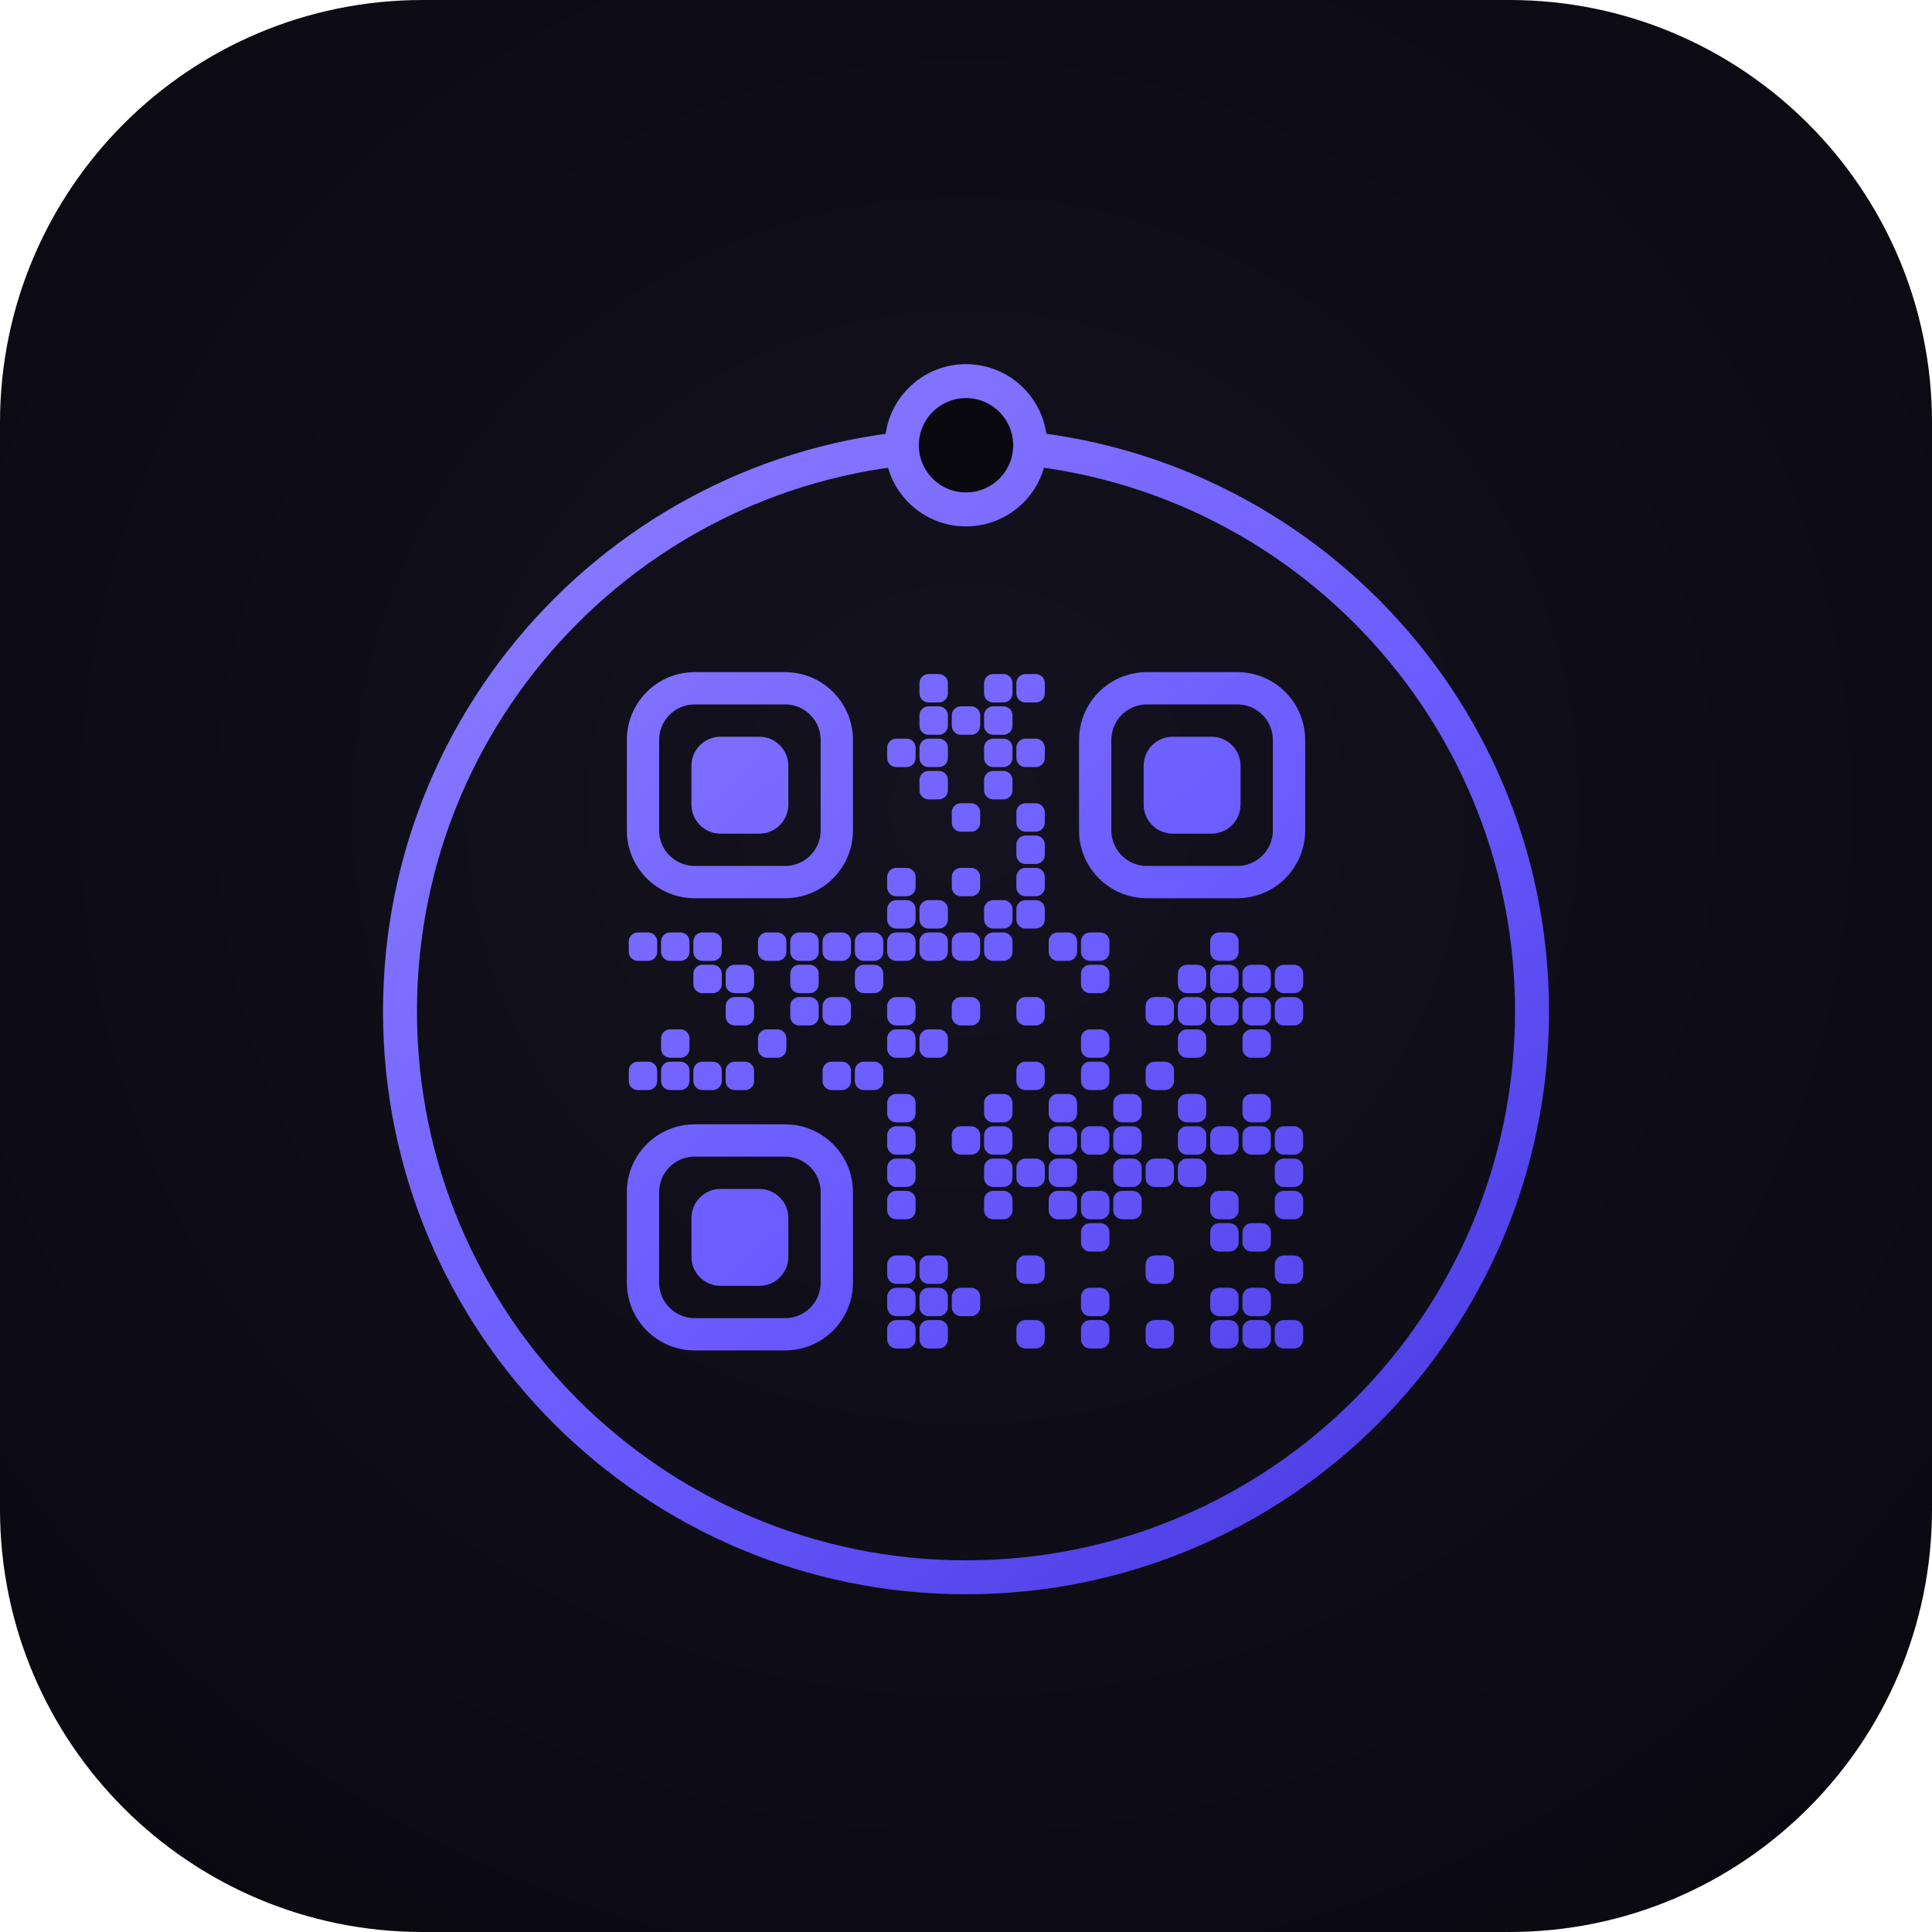
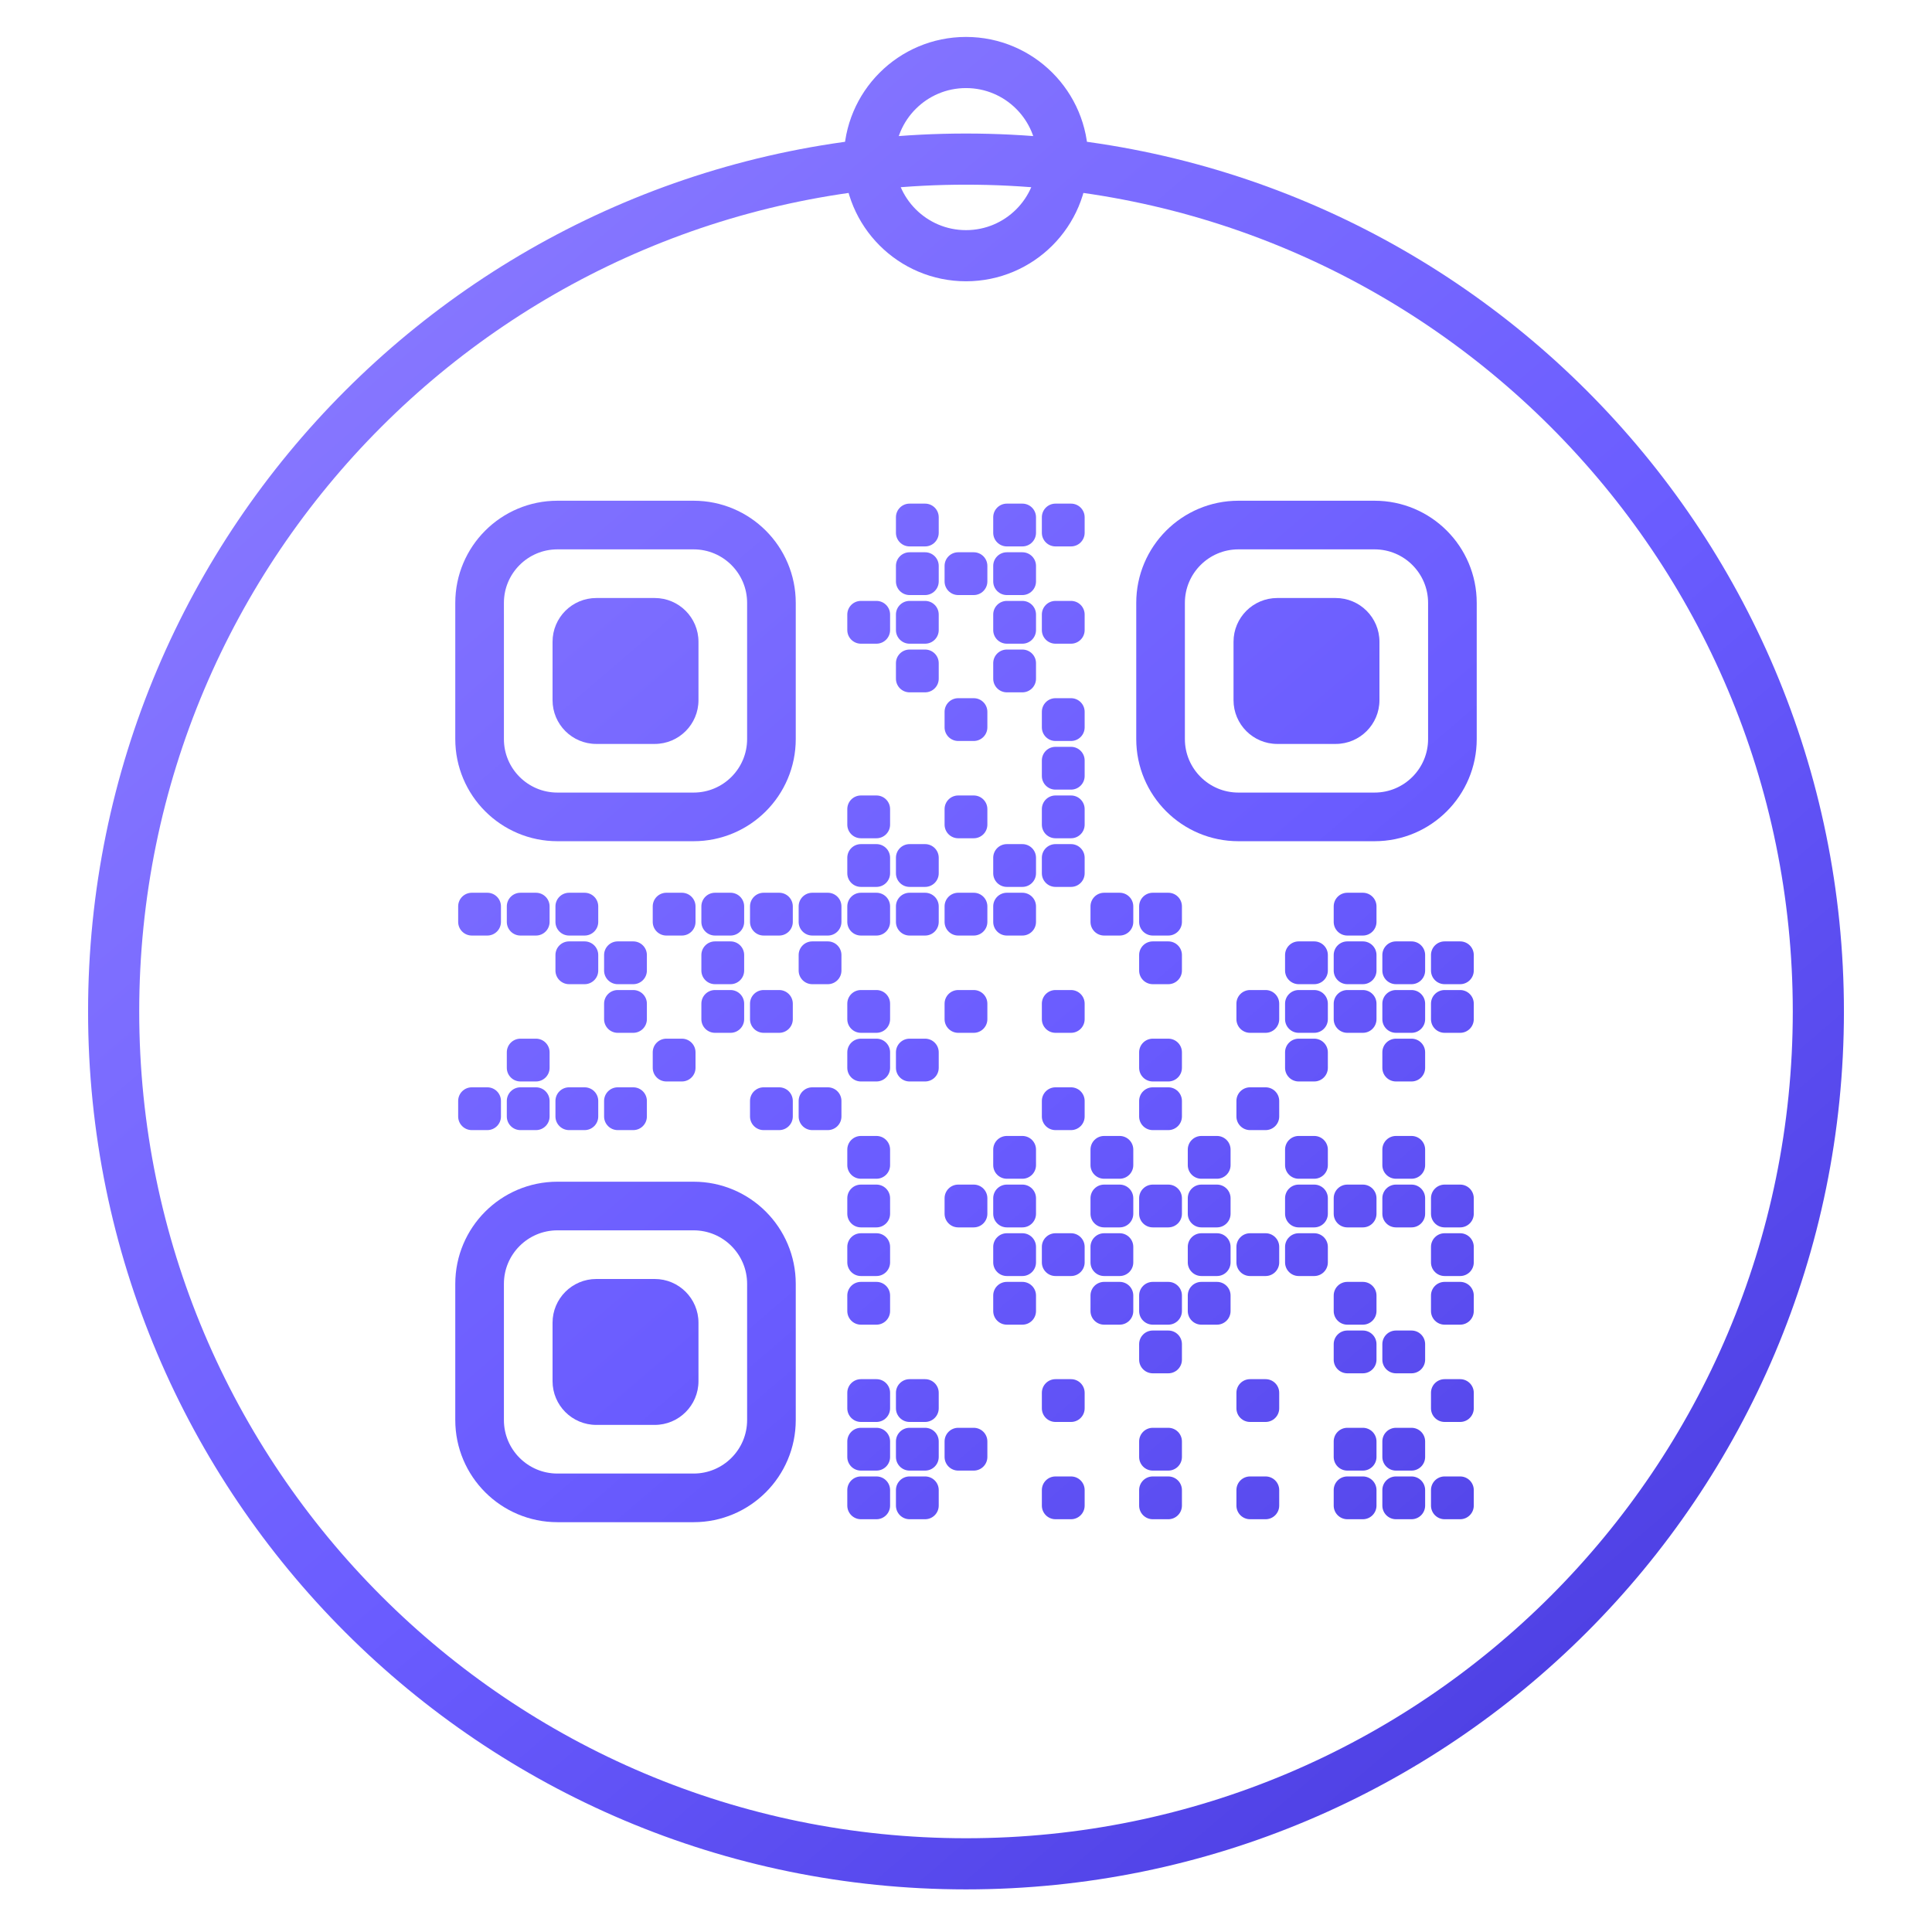
- <svg xmlns="http://www.w3.org/2000/svg" width="512" height="512" viewBox="0 0 512 512" fill="none">
+ <svg xmlns="http://www.w3.org/2000/svg" width="340" height="340" viewBox="86 90 340 340" fill="none">
  <defs>
-     <radialGradient id="bg" cx="50%" cy="42%" r="70%">
-       <stop offset="0%" stop-color="#14121f" />
-       <stop offset="100%" stop-color="#0a0910" />
-     </radialGradient>
    <linearGradient id="stroke" x1="140" y1="120" x2="380" y2="400" gradientUnits="userSpaceOnUse">
      <stop offset="0%" stop-color="#8b7bff" />
      <stop offset="55%" stop-color="#6a5cff" />
      <stop offset="100%" stop-color="#4a3ce0" />
    </linearGradient>
  </defs>
-   <rect width="512" height="512" rx="112" fill="url(#bg)" />
  <g>
    <circle cx="256" cy="268" r="150" stroke="url(#stroke)" stroke-width="9" />
-     <circle cx="256" cy="118" r="17" fill="#0a0910" stroke="url(#stroke)" stroke-width="9" />
+     <circle cx="256" cy="118" r="17" fill="none" stroke="url(#stroke)" stroke-width="9" />
    <g fill="url(#stroke)">
      <rect x="243.67" y="178.63" width="7.53" height="7.53" rx="2.40" />
      <rect x="260.79" y="178.63" width="7.53" height="7.53" rx="2.40" />
      <rect x="269.35" y="178.63" width="7.53" height="7.53" rx="2.40" />
      <rect x="243.67" y="187.19" width="7.53" height="7.53" rx="2.40" />
      <rect x="252.23" y="187.19" width="7.53" height="7.53" rx="2.40" />
      <rect x="260.79" y="187.19" width="7.53" height="7.53" rx="2.40" />
      <rect x="235.11" y="195.75" width="7.53" height="7.53" rx="2.40" />
      <rect x="243.67" y="195.75" width="7.53" height="7.53" rx="2.40" />
      <rect x="260.79" y="195.75" width="7.53" height="7.53" rx="2.40" />
      <rect x="269.35" y="195.75" width="7.53" height="7.53" rx="2.40" />
      <rect x="243.67" y="204.31" width="7.53" height="7.53" rx="2.40" />
      <rect x="260.79" y="204.31" width="7.53" height="7.53" rx="2.40" />
      <rect x="252.23" y="212.87" width="7.53" height="7.53" rx="2.40" />
      <rect x="269.35" y="212.87" width="7.53" height="7.53" rx="2.40" />
      <rect x="269.35" y="221.43" width="7.53" height="7.53" rx="2.40" />
      <rect x="235.11" y="229.99" width="7.53" height="7.53" rx="2.40" />
      <rect x="252.23" y="229.99" width="7.53" height="7.53" rx="2.40" />
      <rect x="269.35" y="229.99" width="7.53" height="7.53" rx="2.40" />
      <rect x="235.11" y="238.55" width="7.53" height="7.53" rx="2.40" />
      <rect x="243.67" y="238.55" width="7.53" height="7.53" rx="2.40" />
      <rect x="260.79" y="238.55" width="7.53" height="7.53" rx="2.40" />
      <rect x="269.35" y="238.55" width="7.53" height="7.53" rx="2.40" />
      <rect x="166.63" y="247.11" width="7.53" height="7.53" rx="2.40" />
      <rect x="175.19" y="247.11" width="7.53" height="7.53" rx="2.40" />
      <rect x="183.75" y="247.11" width="7.53" height="7.53" rx="2.40" />
      <rect x="200.87" y="247.11" width="7.53" height="7.53" rx="2.40" />
      <rect x="209.43" y="247.11" width="7.53" height="7.53" rx="2.40" />
      <rect x="217.99" y="247.11" width="7.53" height="7.53" rx="2.40" />
      <rect x="226.55" y="247.11" width="7.53" height="7.53" rx="2.40" />
      <rect x="235.11" y="247.11" width="7.53" height="7.53" rx="2.40" />
      <rect x="243.67" y="247.11" width="7.53" height="7.53" rx="2.40" />
      <rect x="252.23" y="247.11" width="7.53" height="7.53" rx="2.40" />
      <rect x="260.79" y="247.11" width="7.53" height="7.53" rx="2.40" />
      <rect x="277.91" y="247.11" width="7.53" height="7.53" rx="2.40" />
      <rect x="286.47" y="247.11" width="7.53" height="7.53" rx="2.40" />
      <rect x="320.71" y="247.11" width="7.53" height="7.53" rx="2.40" />
      <rect x="183.75" y="255.67" width="7.53" height="7.53" rx="2.40" />
      <rect x="192.31" y="255.67" width="7.53" height="7.53" rx="2.40" />
      <rect x="209.43" y="255.67" width="7.53" height="7.53" rx="2.40" />
      <rect x="226.55" y="255.67" width="7.53" height="7.53" rx="2.40" />
      <rect x="286.47" y="255.67" width="7.53" height="7.53" rx="2.40" />
      <rect x="312.15" y="255.67" width="7.53" height="7.53" rx="2.40" />
      <rect x="320.71" y="255.67" width="7.53" height="7.53" rx="2.40" />
      <rect x="329.27" y="255.67" width="7.53" height="7.53" rx="2.40" />
      <rect x="337.83" y="255.67" width="7.53" height="7.53" rx="2.40" />
      <rect x="192.31" y="264.23" width="7.53" height="7.53" rx="2.40" />
      <rect x="209.43" y="264.23" width="7.53" height="7.53" rx="2.40" />
      <rect x="217.99" y="264.23" width="7.53" height="7.53" rx="2.40" />
      <rect x="235.11" y="264.23" width="7.53" height="7.53" rx="2.40" />
      <rect x="252.23" y="264.23" width="7.53" height="7.53" rx="2.40" />
      <rect x="269.35" y="264.23" width="7.53" height="7.53" rx="2.40" />
      <rect x="303.59" y="264.23" width="7.53" height="7.53" rx="2.40" />
      <rect x="312.15" y="264.23" width="7.53" height="7.53" rx="2.40" />
      <rect x="320.71" y="264.23" width="7.53" height="7.53" rx="2.40" />
      <rect x="329.27" y="264.23" width="7.53" height="7.53" rx="2.40" />
      <rect x="337.83" y="264.23" width="7.53" height="7.53" rx="2.40" />
      <rect x="175.19" y="272.79" width="7.53" height="7.53" rx="2.40" />
      <rect x="200.87" y="272.79" width="7.53" height="7.53" rx="2.40" />
      <rect x="235.11" y="272.79" width="7.53" height="7.53" rx="2.40" />
      <rect x="243.67" y="272.79" width="7.53" height="7.53" rx="2.40" />
      <rect x="286.47" y="272.79" width="7.53" height="7.53" rx="2.40" />
      <rect x="312.15" y="272.79" width="7.53" height="7.53" rx="2.40" />
      <rect x="329.27" y="272.79" width="7.53" height="7.53" rx="2.40" />
      <rect x="166.63" y="281.35" width="7.53" height="7.53" rx="2.40" />
      <rect x="175.19" y="281.35" width="7.53" height="7.53" rx="2.40" />
      <rect x="183.75" y="281.35" width="7.53" height="7.53" rx="2.40" />
      <rect x="192.31" y="281.35" width="7.53" height="7.53" rx="2.40" />
      <rect x="217.99" y="281.35" width="7.53" height="7.53" rx="2.40" />
      <rect x="226.55" y="281.35" width="7.53" height="7.53" rx="2.40" />
      <rect x="269.35" y="281.35" width="7.53" height="7.53" rx="2.40" />
      <rect x="286.47" y="281.35" width="7.53" height="7.53" rx="2.40" />
      <rect x="303.59" y="281.35" width="7.53" height="7.53" rx="2.40" />
      <rect x="235.11" y="289.91" width="7.53" height="7.53" rx="2.40" />
      <rect x="260.79" y="289.91" width="7.53" height="7.53" rx="2.40" />
      <rect x="277.91" y="289.91" width="7.53" height="7.53" rx="2.40" />
      <rect x="295.03" y="289.91" width="7.53" height="7.53" rx="2.40" />
      <rect x="312.15" y="289.91" width="7.53" height="7.53" rx="2.40" />
      <rect x="329.27" y="289.91" width="7.53" height="7.53" rx="2.40" />
      <rect x="235.11" y="298.47" width="7.53" height="7.53" rx="2.40" />
      <rect x="252.23" y="298.47" width="7.53" height="7.53" rx="2.40" />
      <rect x="260.79" y="298.47" width="7.53" height="7.53" rx="2.40" />
      <rect x="277.91" y="298.47" width="7.53" height="7.53" rx="2.40" />
      <rect x="286.47" y="298.47" width="7.53" height="7.53" rx="2.40" />
      <rect x="295.03" y="298.47" width="7.53" height="7.53" rx="2.40" />
      <rect x="312.15" y="298.47" width="7.53" height="7.53" rx="2.40" />
      <rect x="320.71" y="298.47" width="7.53" height="7.53" rx="2.40" />
      <rect x="329.27" y="298.47" width="7.53" height="7.53" rx="2.40" />
      <rect x="337.83" y="298.47" width="7.53" height="7.53" rx="2.40" />
      <rect x="235.11" y="307.03" width="7.53" height="7.53" rx="2.40" />
      <rect x="260.79" y="307.03" width="7.53" height="7.53" rx="2.40" />
      <rect x="269.35" y="307.03" width="7.53" height="7.53" rx="2.40" />
      <rect x="277.91" y="307.03" width="7.53" height="7.53" rx="2.40" />
      <rect x="295.03" y="307.03" width="7.53" height="7.53" rx="2.40" />
      <rect x="303.59" y="307.03" width="7.53" height="7.53" rx="2.40" />
      <rect x="312.15" y="307.03" width="7.53" height="7.53" rx="2.40" />
      <rect x="337.83" y="307.03" width="7.53" height="7.53" rx="2.40" />
      <rect x="235.11" y="315.59" width="7.53" height="7.53" rx="2.40" />
      <rect x="260.79" y="315.59" width="7.53" height="7.53" rx="2.40" />
      <rect x="277.91" y="315.59" width="7.53" height="7.53" rx="2.40" />
      <rect x="286.47" y="315.59" width="7.53" height="7.53" rx="2.40" />
      <rect x="295.03" y="315.59" width="7.53" height="7.53" rx="2.40" />
      <rect x="320.71" y="315.59" width="7.53" height="7.53" rx="2.40" />
      <rect x="337.83" y="315.59" width="7.53" height="7.53" rx="2.40" />
      <rect x="286.47" y="324.15" width="7.53" height="7.53" rx="2.40" />
      <rect x="320.71" y="324.15" width="7.53" height="7.53" rx="2.40" />
      <rect x="329.27" y="324.15" width="7.53" height="7.53" rx="2.40" />
      <rect x="235.11" y="332.71" width="7.53" height="7.53" rx="2.40" />
      <rect x="243.67" y="332.71" width="7.53" height="7.53" rx="2.40" />
      <rect x="269.35" y="332.71" width="7.53" height="7.53" rx="2.40" />
      <rect x="303.59" y="332.71" width="7.53" height="7.53" rx="2.40" />
      <rect x="337.83" y="332.71" width="7.53" height="7.53" rx="2.40" />
      <rect x="235.11" y="341.27" width="7.53" height="7.53" rx="2.40" />
      <rect x="243.67" y="341.27" width="7.53" height="7.53" rx="2.40" />
      <rect x="252.23" y="341.27" width="7.53" height="7.53" rx="2.40" />
      <rect x="286.47" y="341.27" width="7.53" height="7.53" rx="2.40" />
      <rect x="320.71" y="341.27" width="7.53" height="7.53" rx="2.40" />
      <rect x="329.27" y="341.27" width="7.53" height="7.53" rx="2.40" />
      <rect x="235.11" y="349.83" width="7.53" height="7.53" rx="2.40" />
      <rect x="243.67" y="349.83" width="7.53" height="7.53" rx="2.40" />
      <rect x="269.35" y="349.83" width="7.53" height="7.53" rx="2.40" />
      <rect x="286.47" y="349.83" width="7.53" height="7.53" rx="2.40" />
      <rect x="303.59" y="349.83" width="7.53" height="7.53" rx="2.40" />
      <rect x="320.71" y="349.83" width="7.53" height="7.53" rx="2.40" />
      <rect x="329.27" y="349.83" width="7.53" height="7.53" rx="2.40" />
      <rect x="337.83" y="349.83" width="7.53" height="7.53" rx="2.40" />
      <rect x="170.40" y="182.40" width="51.36" height="51.36" rx="13.70" fill="none" stroke="url(#stroke)" stroke-width="8.56" />
      <rect x="183.24" y="195.24" width="25.68" height="25.68" rx="7.70" />
      <rect x="290.24" y="182.40" width="51.36" height="51.36" rx="13.70" fill="none" stroke="url(#stroke)" stroke-width="8.56" />
      <rect x="303.08" y="195.24" width="25.68" height="25.68" rx="7.70" />
      <rect x="170.40" y="302.24" width="51.36" height="51.36" rx="13.70" fill="none" stroke="url(#stroke)" stroke-width="8.56" />
      <rect x="183.24" y="315.08" width="25.68" height="25.68" rx="7.70" />
    </g>
  </g>
</svg>
